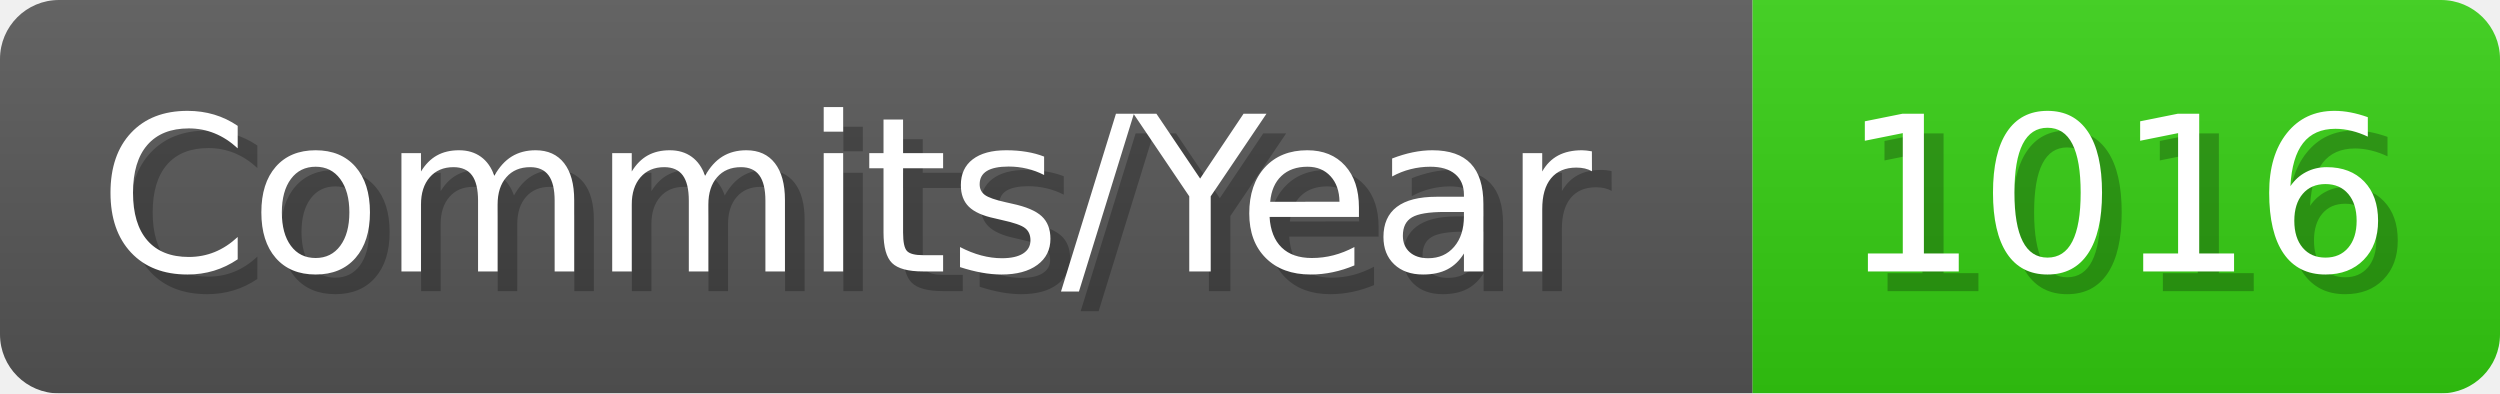
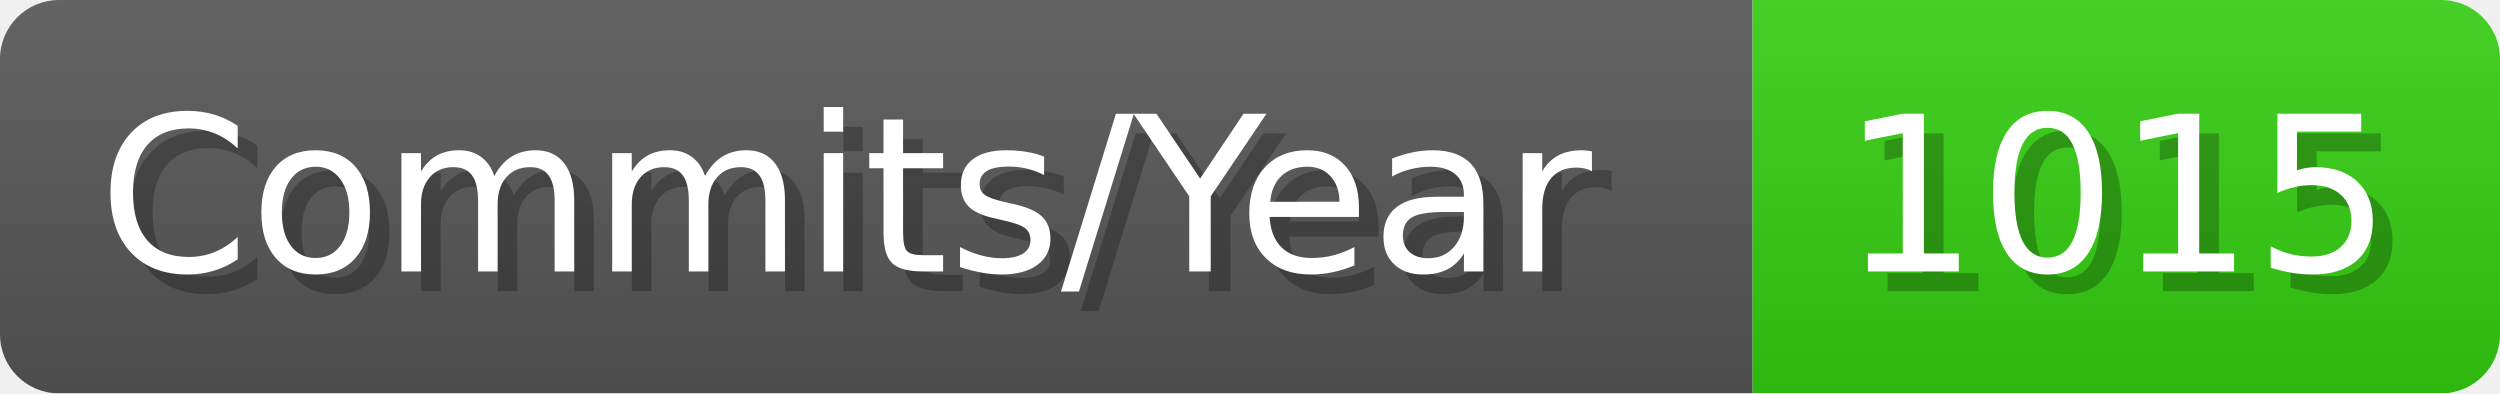
- <svg xmlns="http://www.w3.org/2000/svg" width="127.1" height="20" viewBox="0 0 1271 200" role="img" aria-label="Commits/Year: 1016">
+ <svg xmlns="http://www.w3.org/2000/svg" width="127.1" height="20" viewBox="0 0 1271 200" role="img" aria-label="Commits/Year: 1015">
  <linearGradient id="aUPdi" x2="0" y2="100%">
    <stop offset="0" stop-opacity=".1" stop-color="#EEE" />
    <stop offset="1" stop-opacity=".1" />
  </linearGradient>
  <mask id="WfAiQ">
    <rect width="1271" height="200" rx="30" fill="#FFF" />
  </mask>
  <g mask="url(#WfAiQ)">
    <rect width="891" height="200" fill="#555" />
    <rect width="380" height="200" fill="#3C1" x="891" />
    <rect width="1271" height="200" fill="url(#aUPdi)" />
  </g>
  <g aria-hidden="true" fill="#fff" text-anchor="start" font-family="Verdana,DejaVu Sans,sans-serif" font-size="110">
    <text x="60" y="148" textLength="791" fill="#000" opacity="0.25">Commits/Year</text>
    <text x="50" y="138" textLength="791">Commits/Year</text>
-     <text x="946" y="148" textLength="280" fill="#000" opacity="0.25">1016</text>
-     <text x="936" y="138" textLength="280">1016</text>
+     <text x="946" y="148" textLength="280" fill="#000" opacity="0.25">1015</text>
+     <text x="936" y="138" textLength="280">1015</text>
  </g>
</svg>
